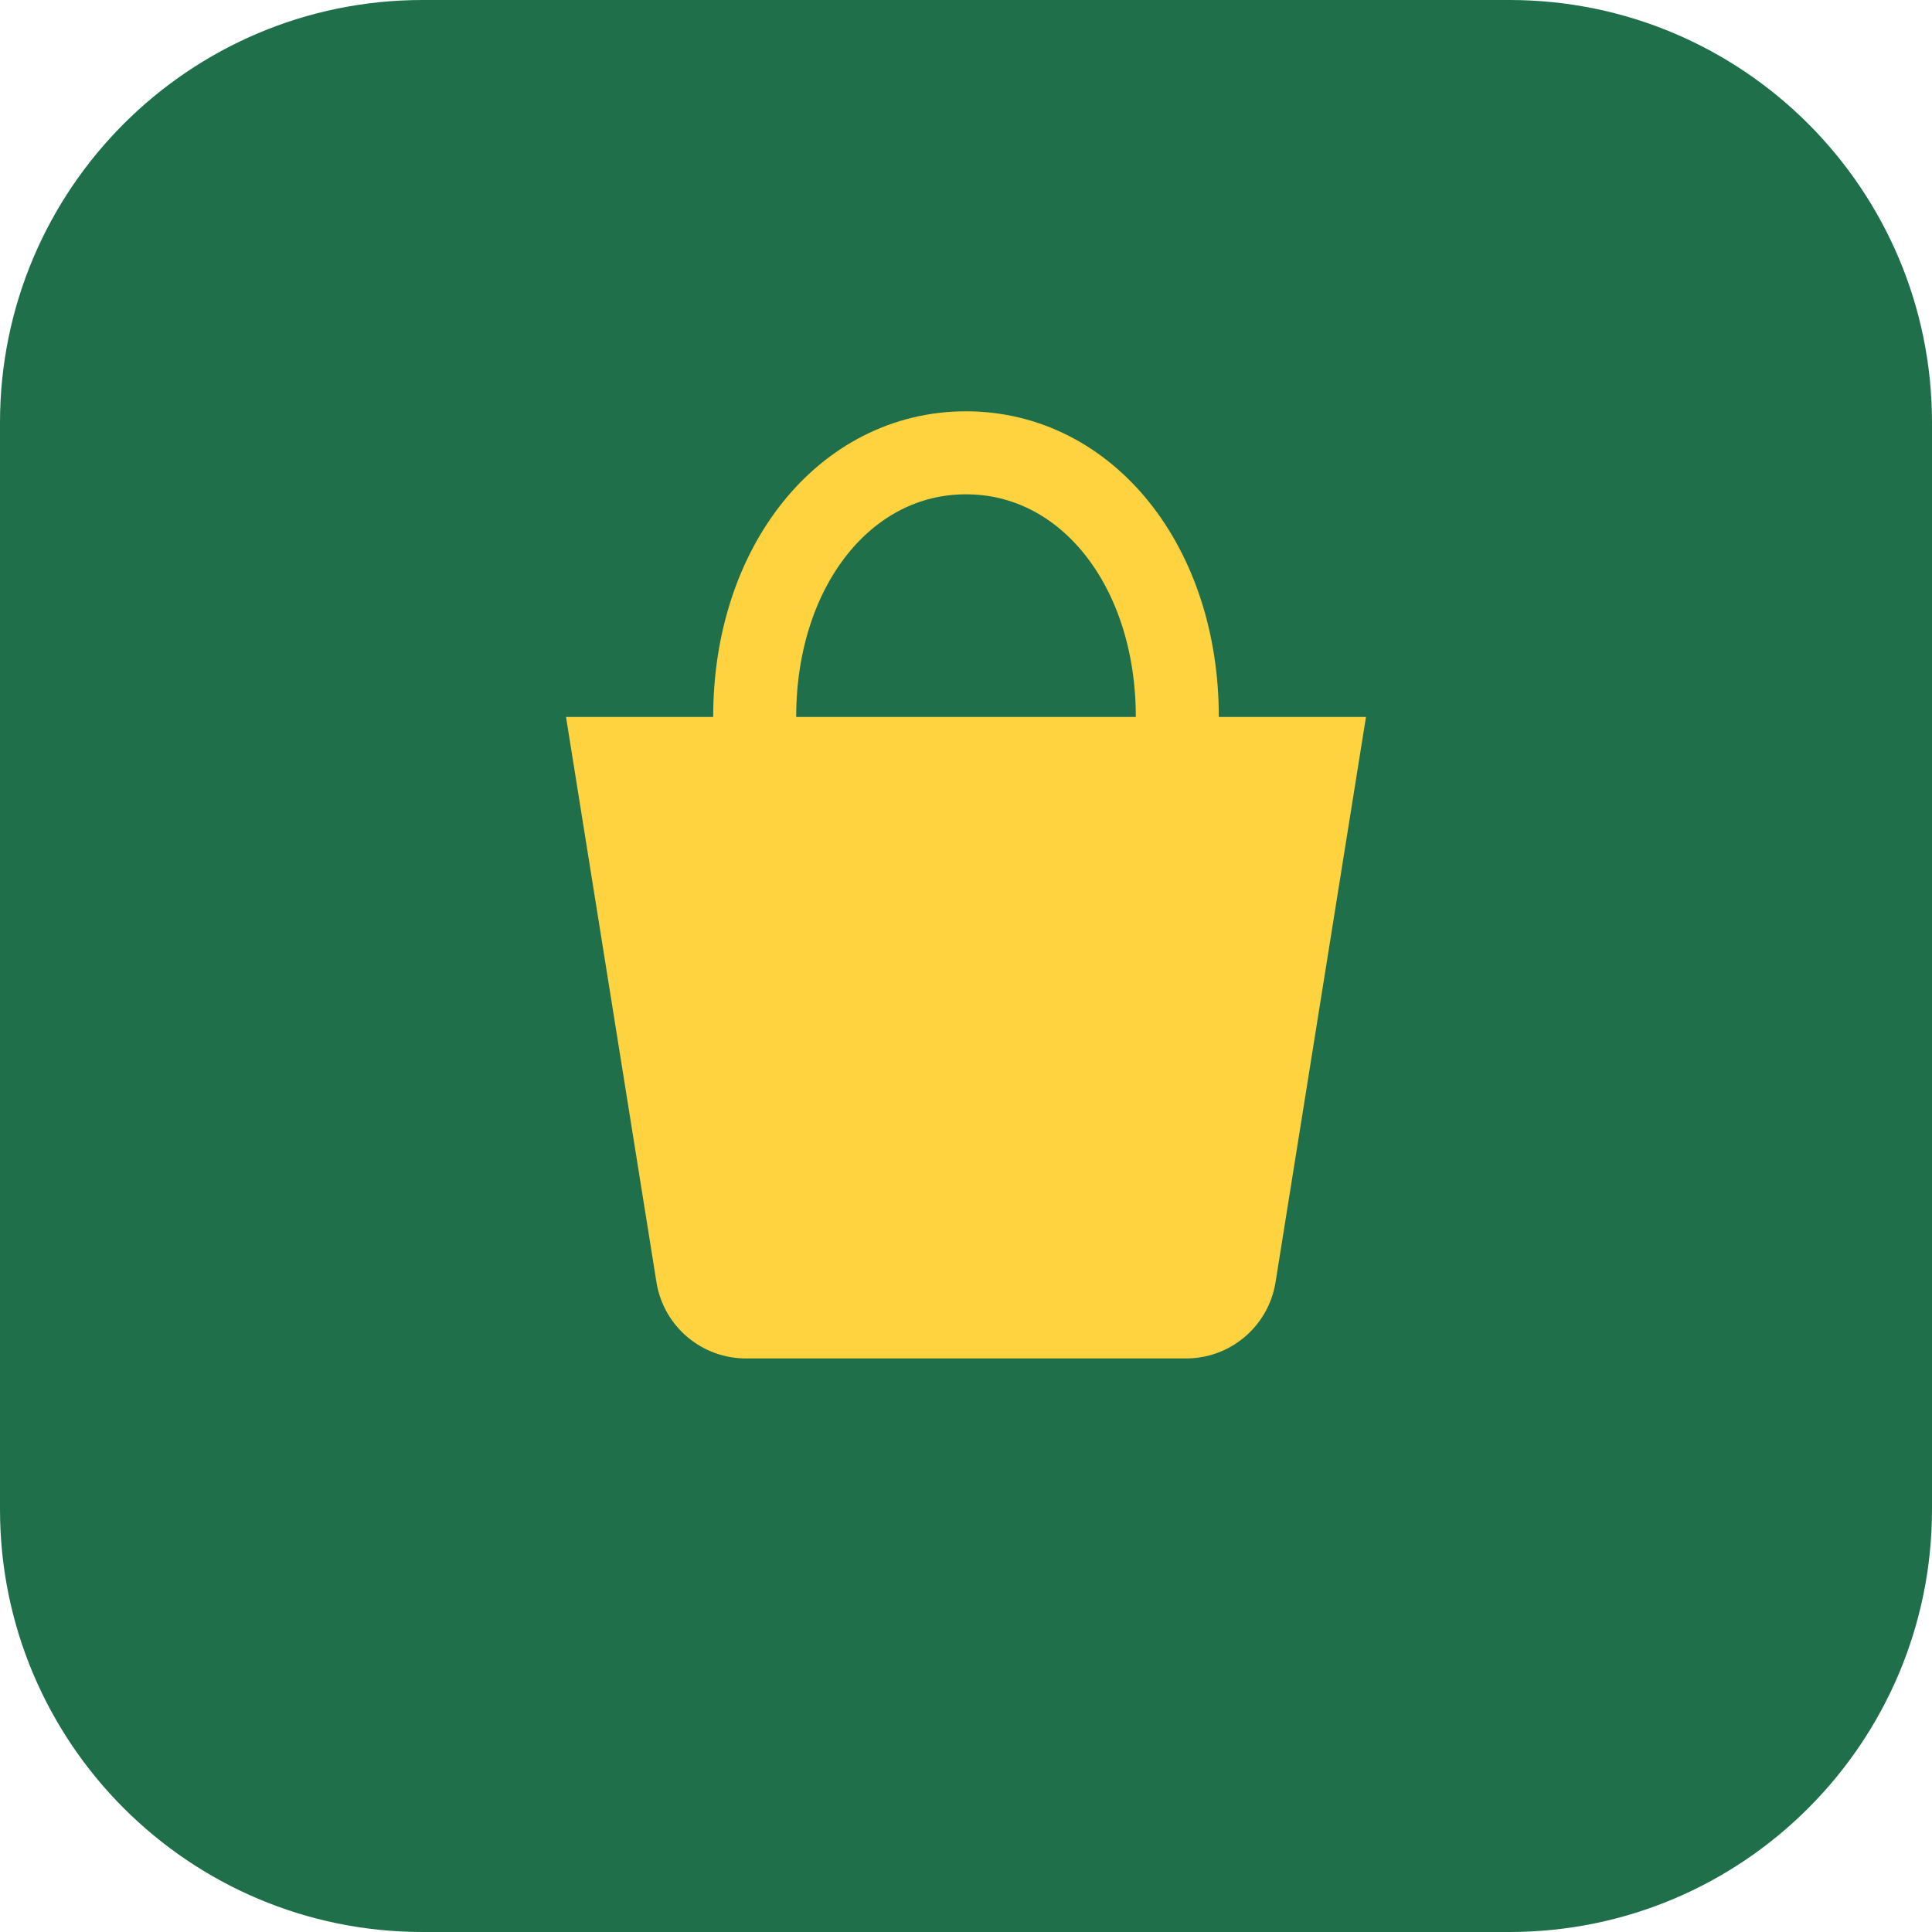
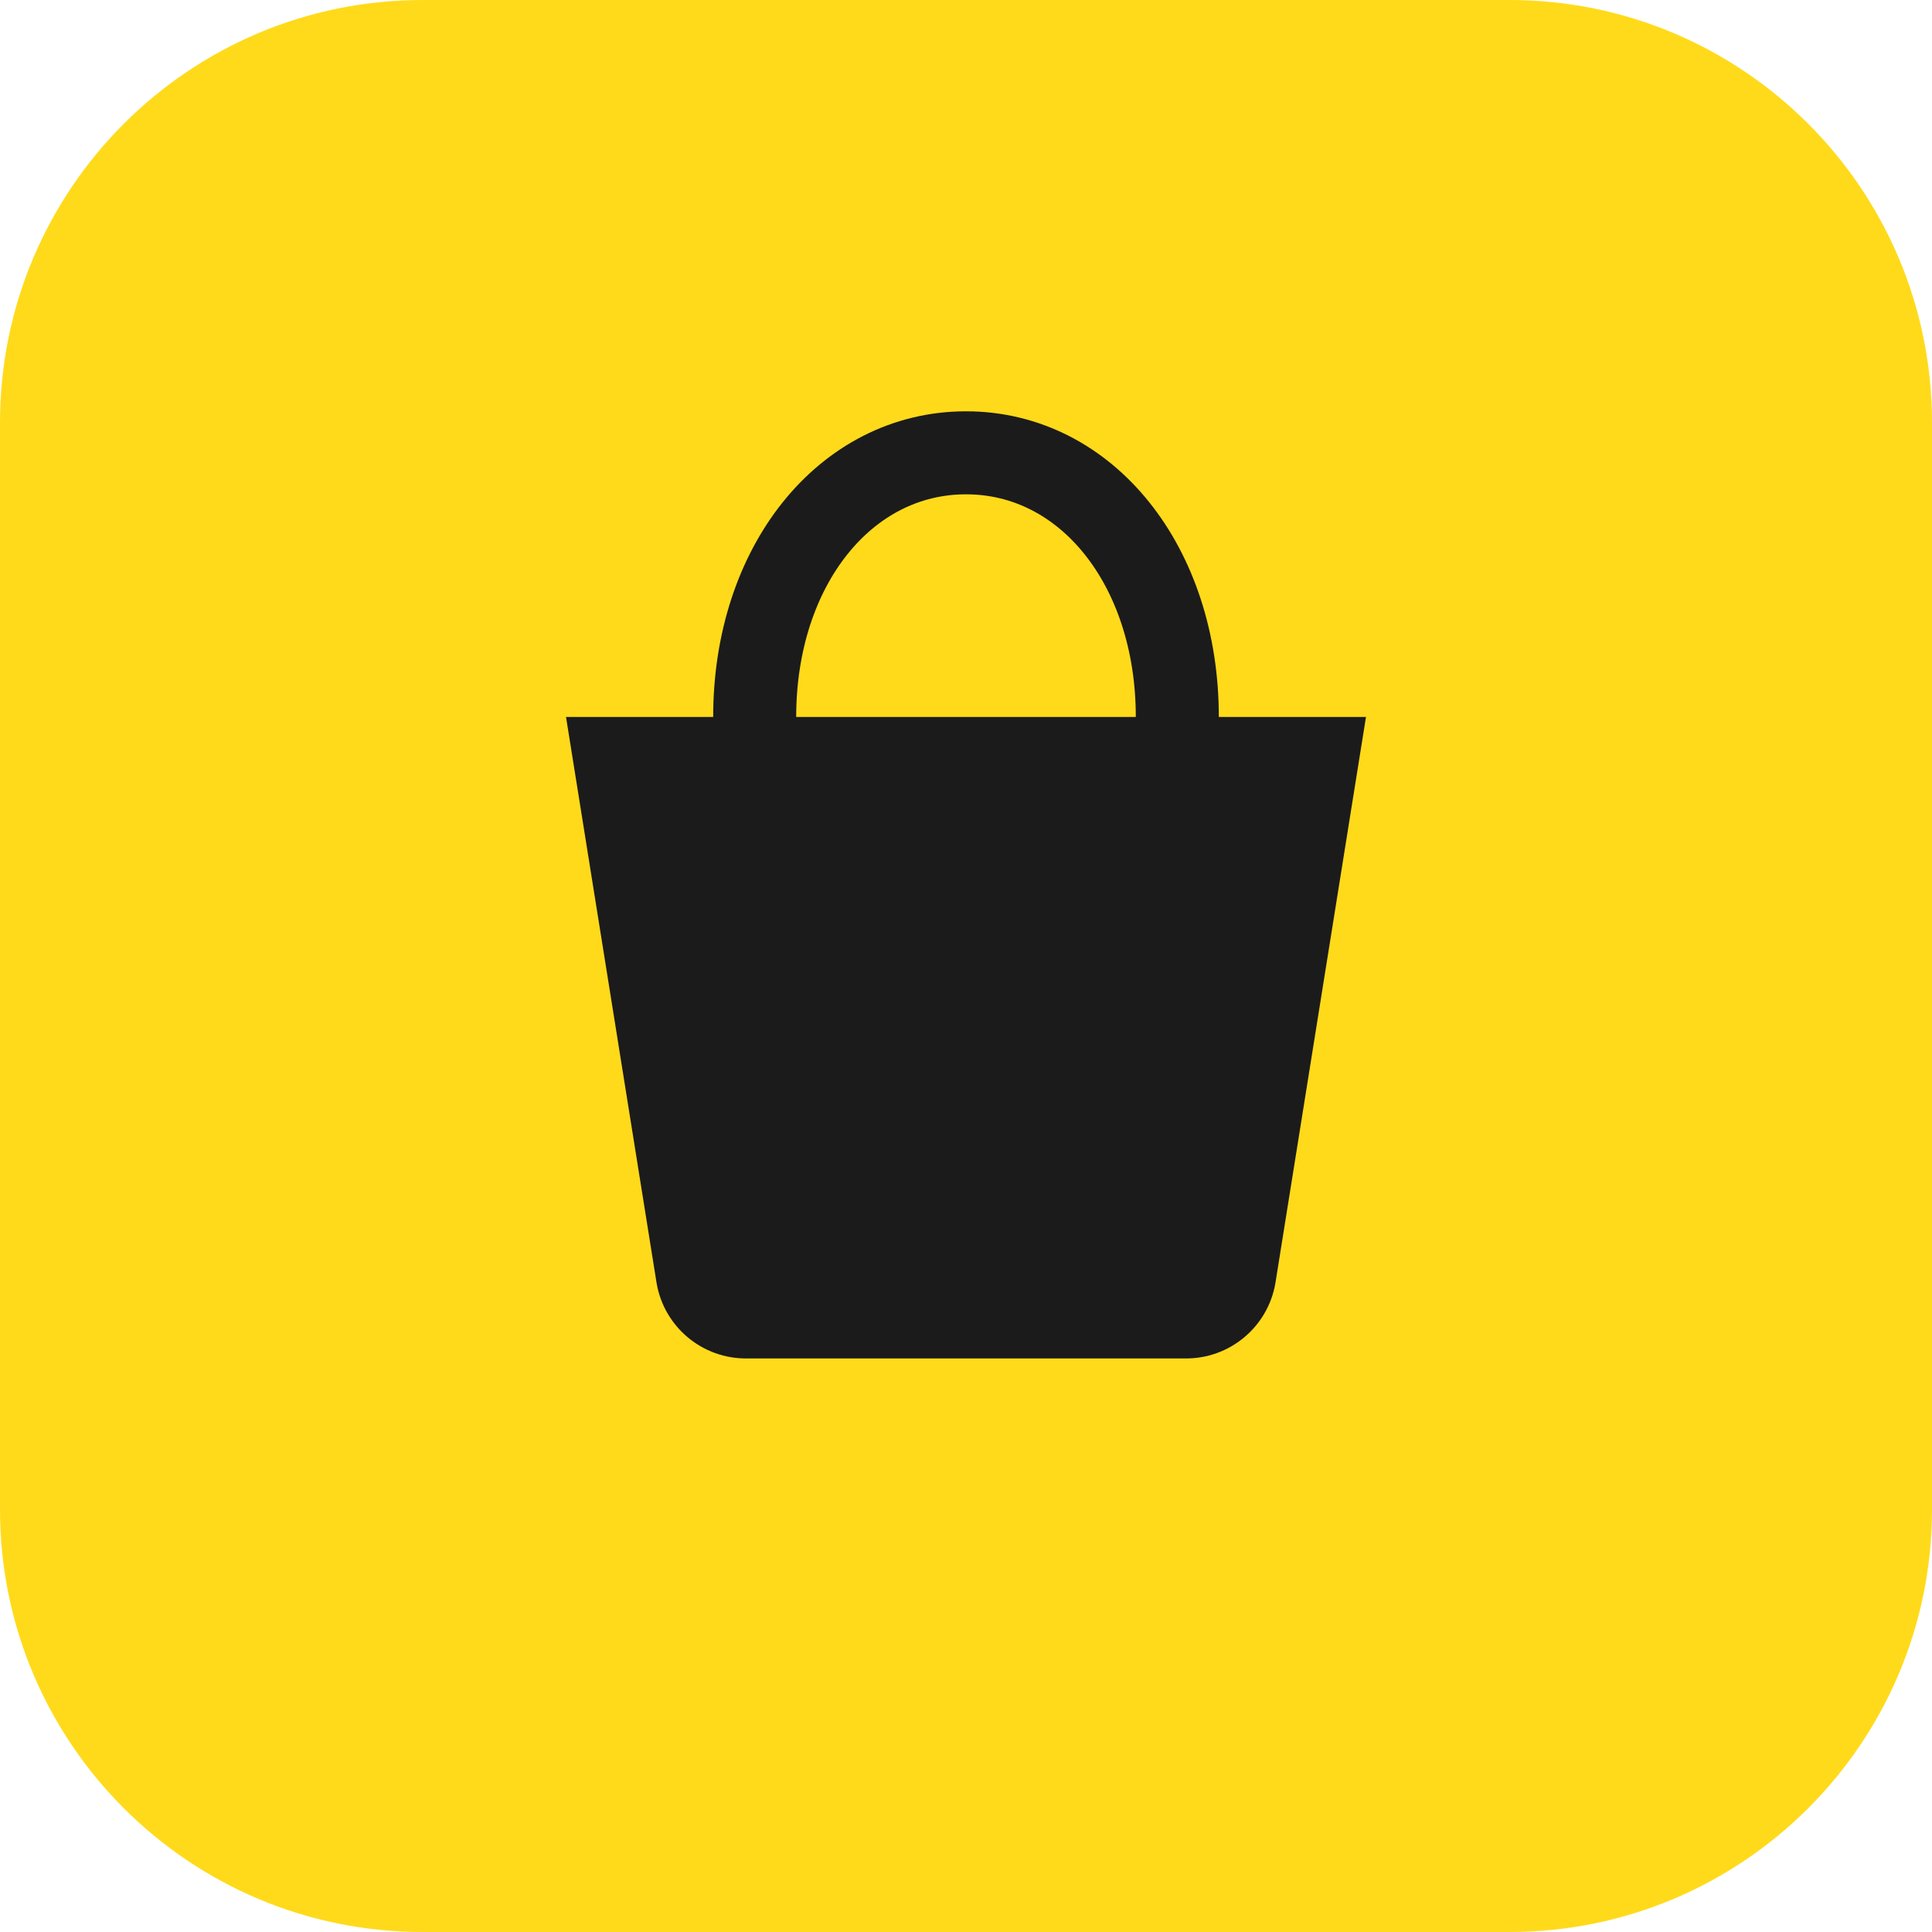
<svg xmlns="http://www.w3.org/2000/svg" viewBox="0 0 512 512">
-   <rect width="512" height="512" rx="112" fill="#1F6F4A" />
-   <path d="M150 190h212l-24 150a24 24 0 0 1-24 20H198a24 24 0 0 1-24-20z" fill="#FFD23F" />
-   <path d="M200 190c0-40 24-70 56-70s56 30 56 70" fill="none" stroke="#FFD23F" stroke-width="22" stroke-linecap="round" />
+   <rect width="512" height="512" rx="112" fill="#FFDA1A" />
+   <path d="M150 190h212l-24 150a24 24 0 0 1-24 20H198a24 24 0 0 1-24-20z" fill="#1B1B1B" />
+   <path d="M200 190c0-40 24-70 56-70s56 30 56 70" fill="none" stroke="#1B1B1B" stroke-width="22" stroke-linecap="round" />
</svg>
